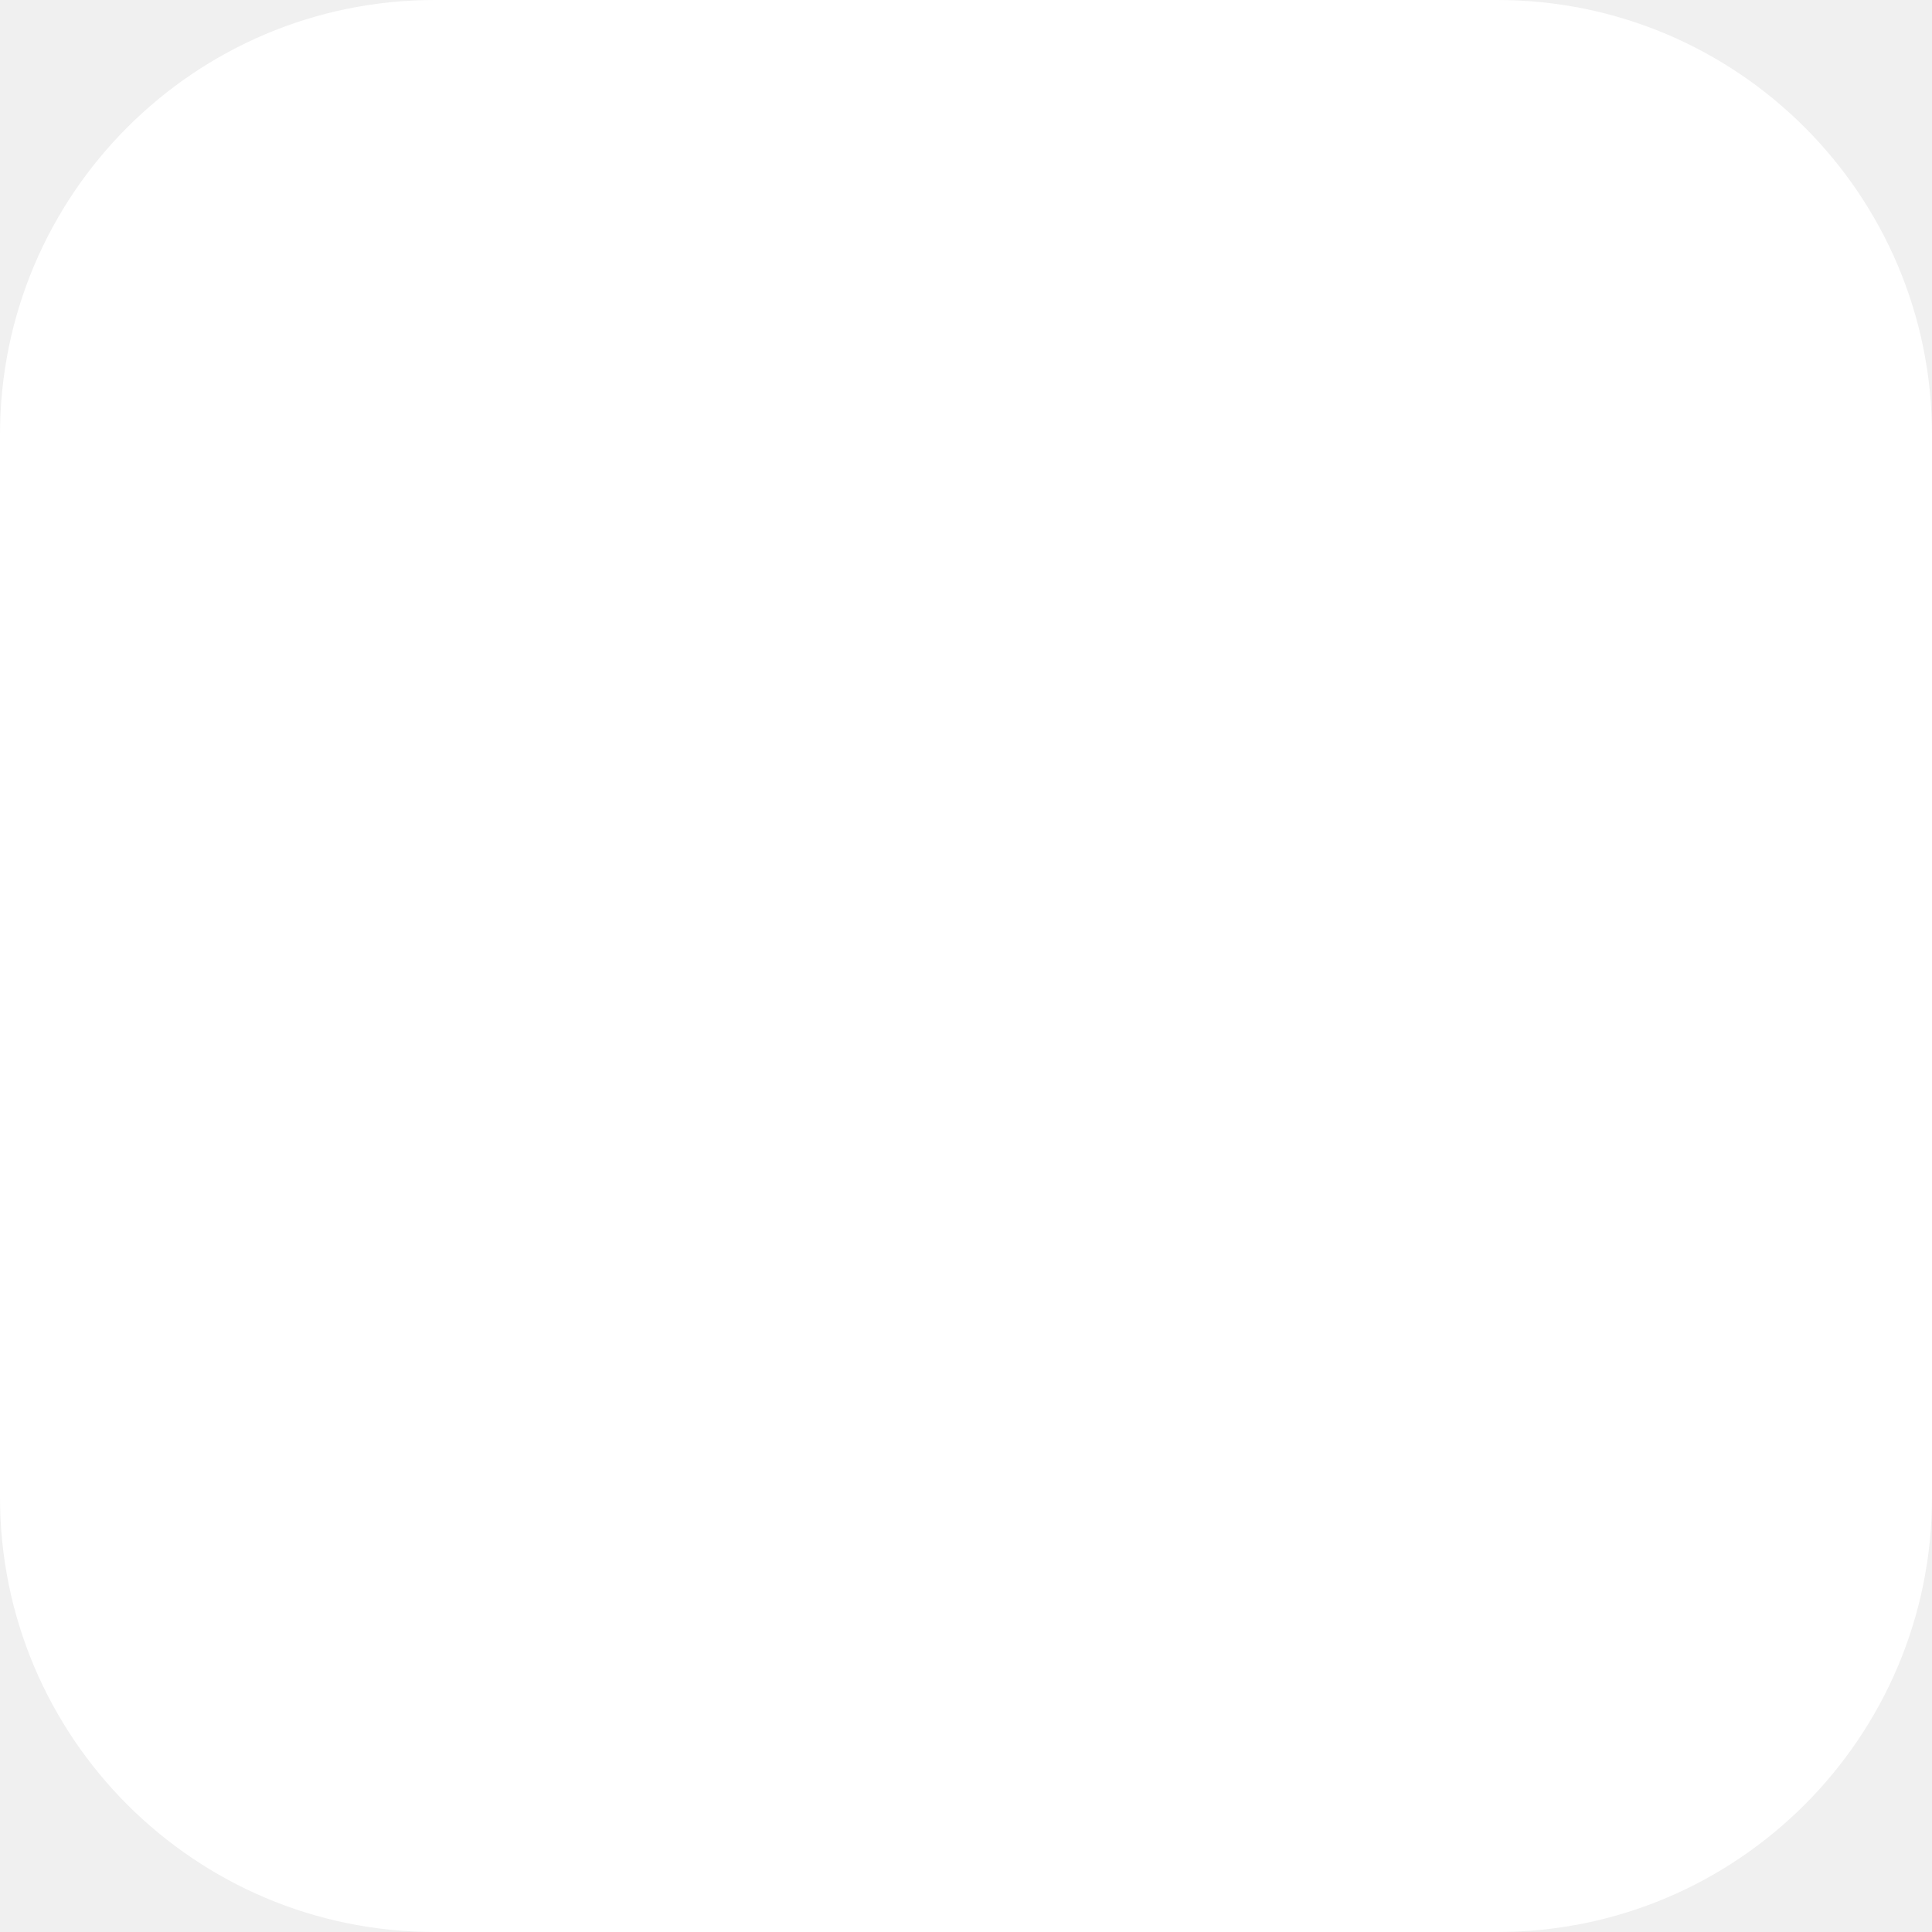
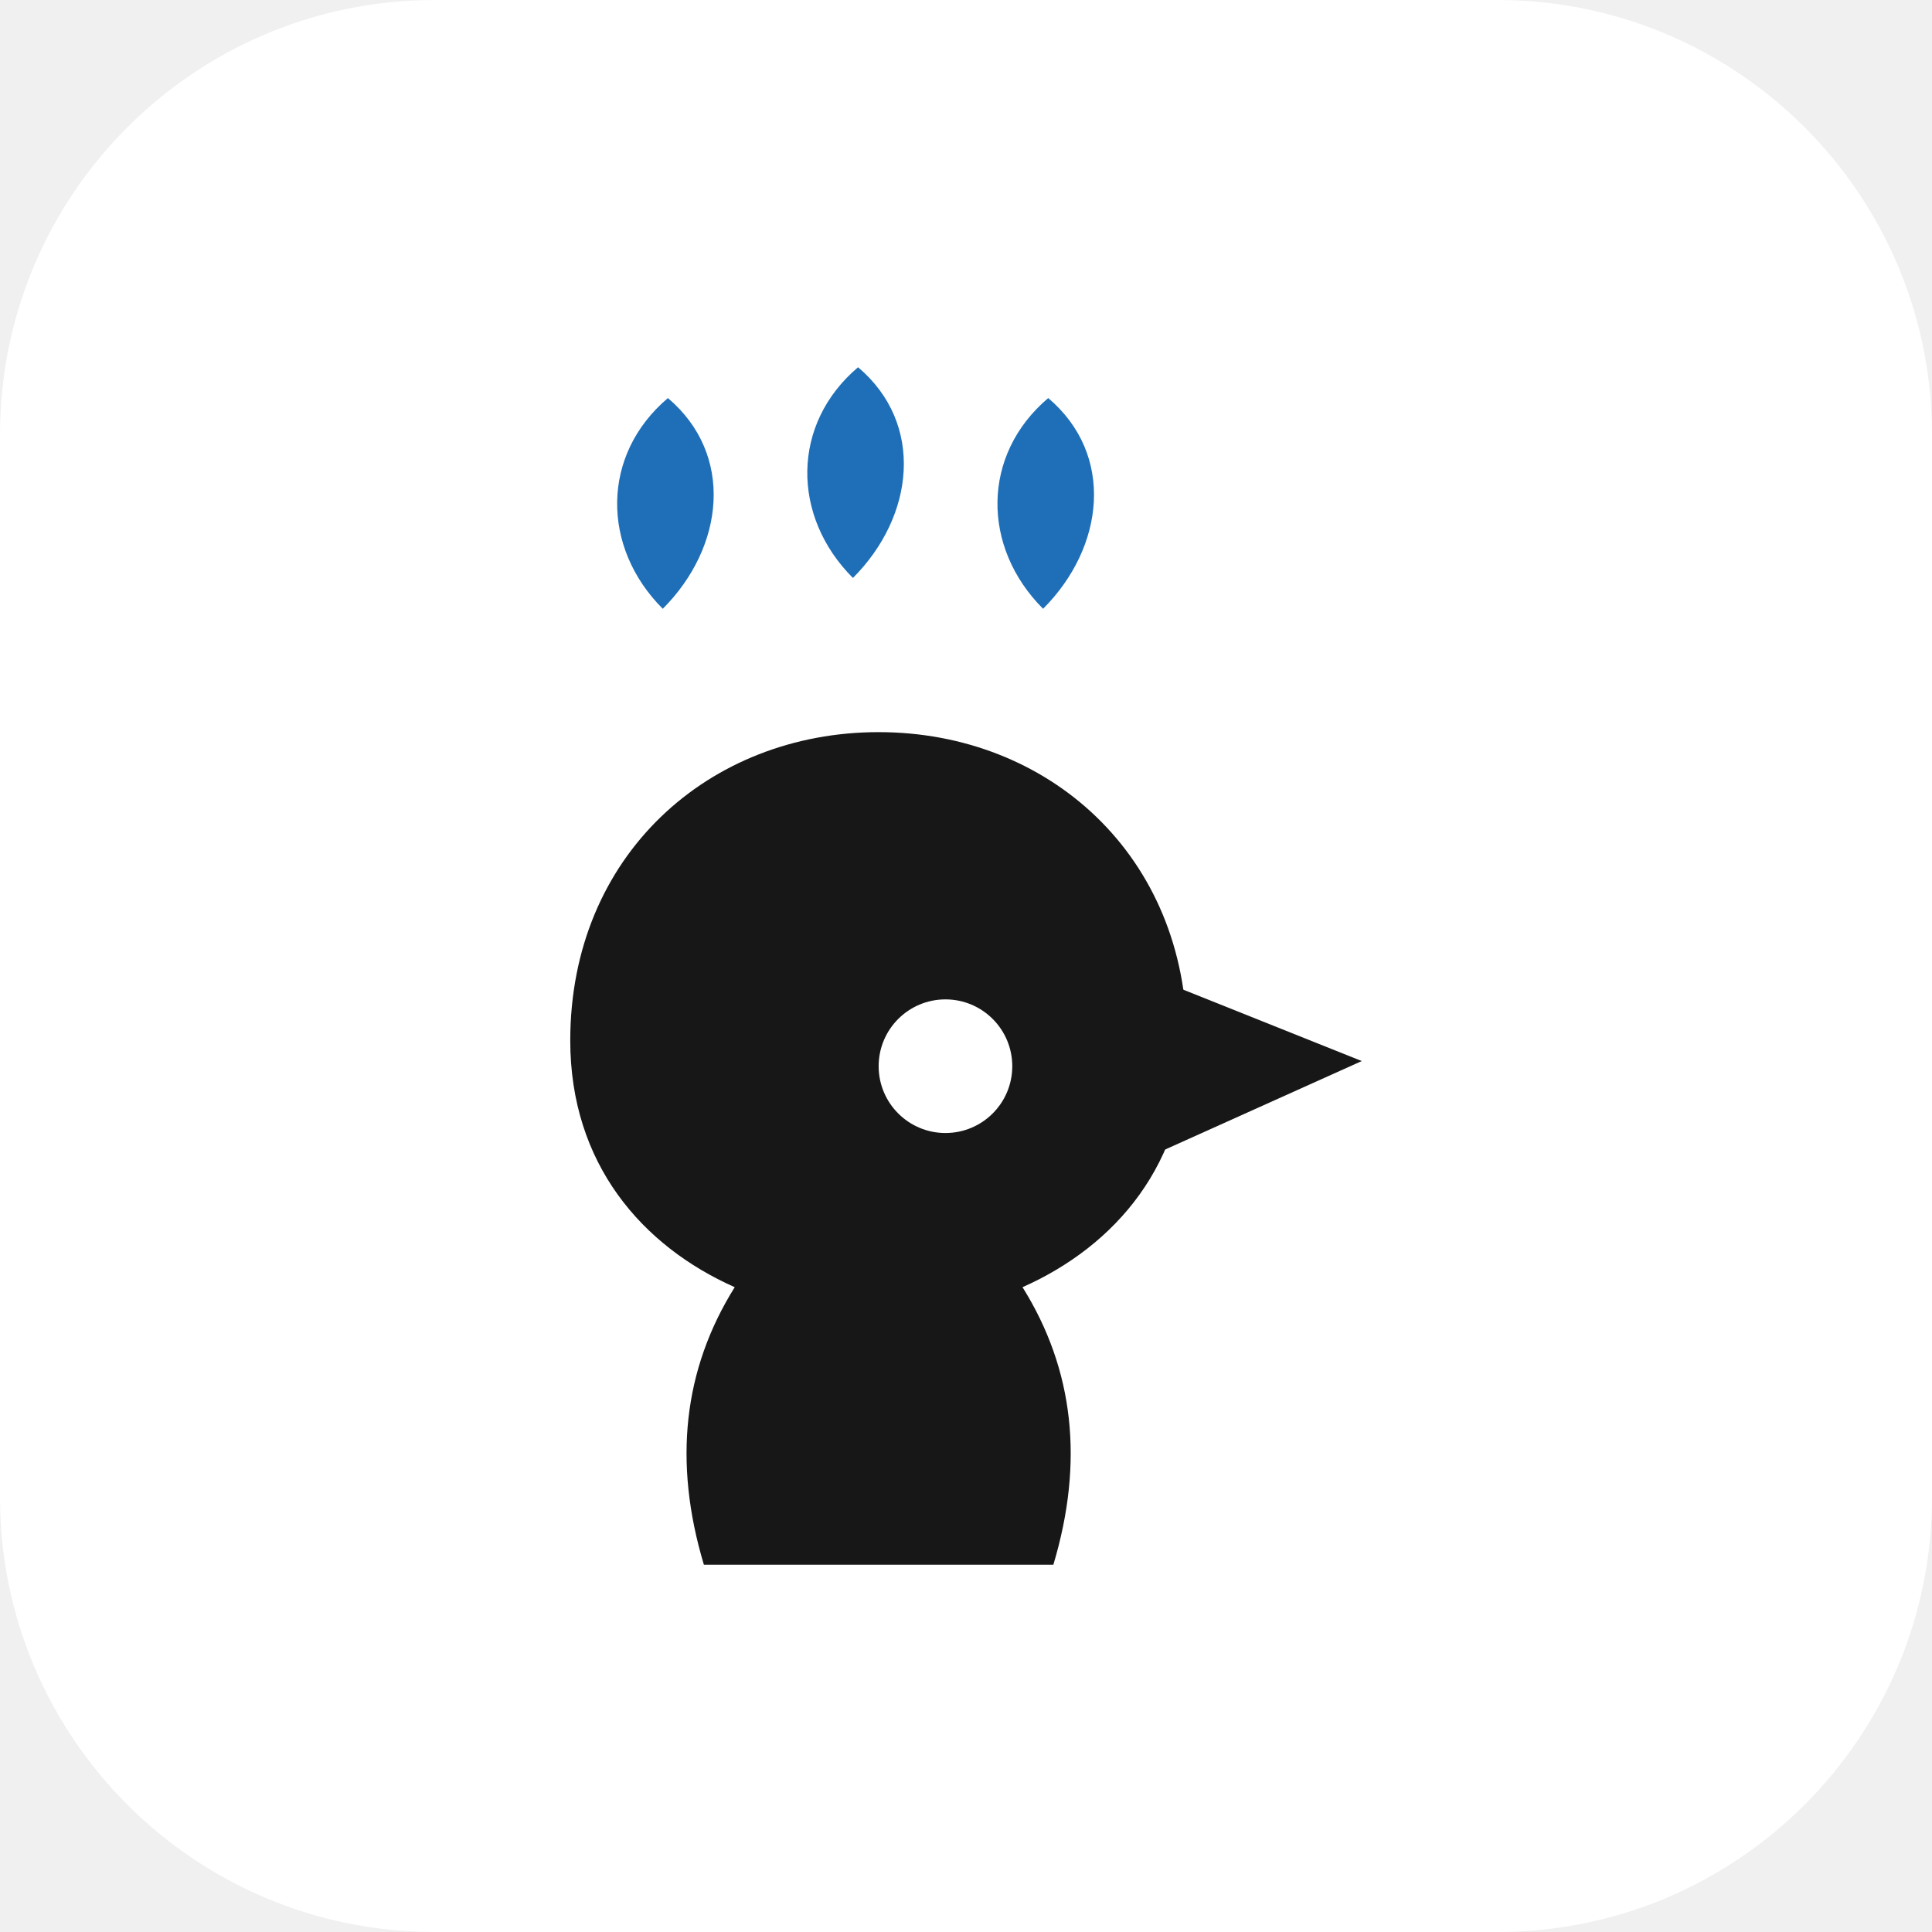
<svg xmlns="http://www.w3.org/2000/svg" viewBox="0 0 256 256" width="256" height="256">
  <rect width="256" height="256" rx="57.6" fill="#ffffff" />
  <g transform="translate(12.91 47.98) scale(0.681)" fill="none">
-     <path fill="#ffffff" fill-rule="evenodd" d="     M 92 132     C 92 96 119 72 152 72     C 185 72 212 96 212 132     C 212 156 198 172 180 180     C 190 196 192 214 186 234     L 118 234     C 112 214 114 196 124 180     C 106 172 92 156 92 132     Z     M 165 124     a 13 13 0 1 0 0.01 0     Z" />
-     <path fill="#ffffff" d="M 206 120 L 246 136 L 206 154 Z" />
-     <path fill="#ffffff" d="M 110 48 C 98 36 98 18 111 7 C 124 18 122 36 110 48 Z" />
-     <path fill="#ffffff" d="M 147 42 C 135 30 135 12 148 1 C 161 12 159 30 147 42 Z" />
-     <path fill="#ffffff" d="M 184 48 C 172 36 172 18 185 7 C 198 18 196 36 184 48 Z" />
+     <path fill="#171717" fill-rule="evenodd" d="     M 92 132     C 92 96 119 72 152 72     C 185 72 212 96 212 132     C 212 156 198 172 180 180     C 190 196 192 214 186 234     L 118 234     C 112 214 114 196 124 180     C 106 172 92 156 92 132     Z     M 165 124     a 13 13 0 1 0 0.01 0     Z" />
+     <path fill="#171717" d="M 206 120 L 246 136 L 206 154 Z" />
+     <path fill="#1e6fb8" d="M 110 48 C 98 36 98 18 111 7 C 124 18 122 36 110 48 Z" />
+     <path fill="#1e6fb8" d="M 147 42 C 135 30 135 12 148 1 C 161 12 159 30 147 42 Z" />
+     <path fill="#1e6fb8" d="M 184 48 C 172 36 172 18 185 7 C 198 18 196 36 184 48 Z" />
  </g>
</svg>
